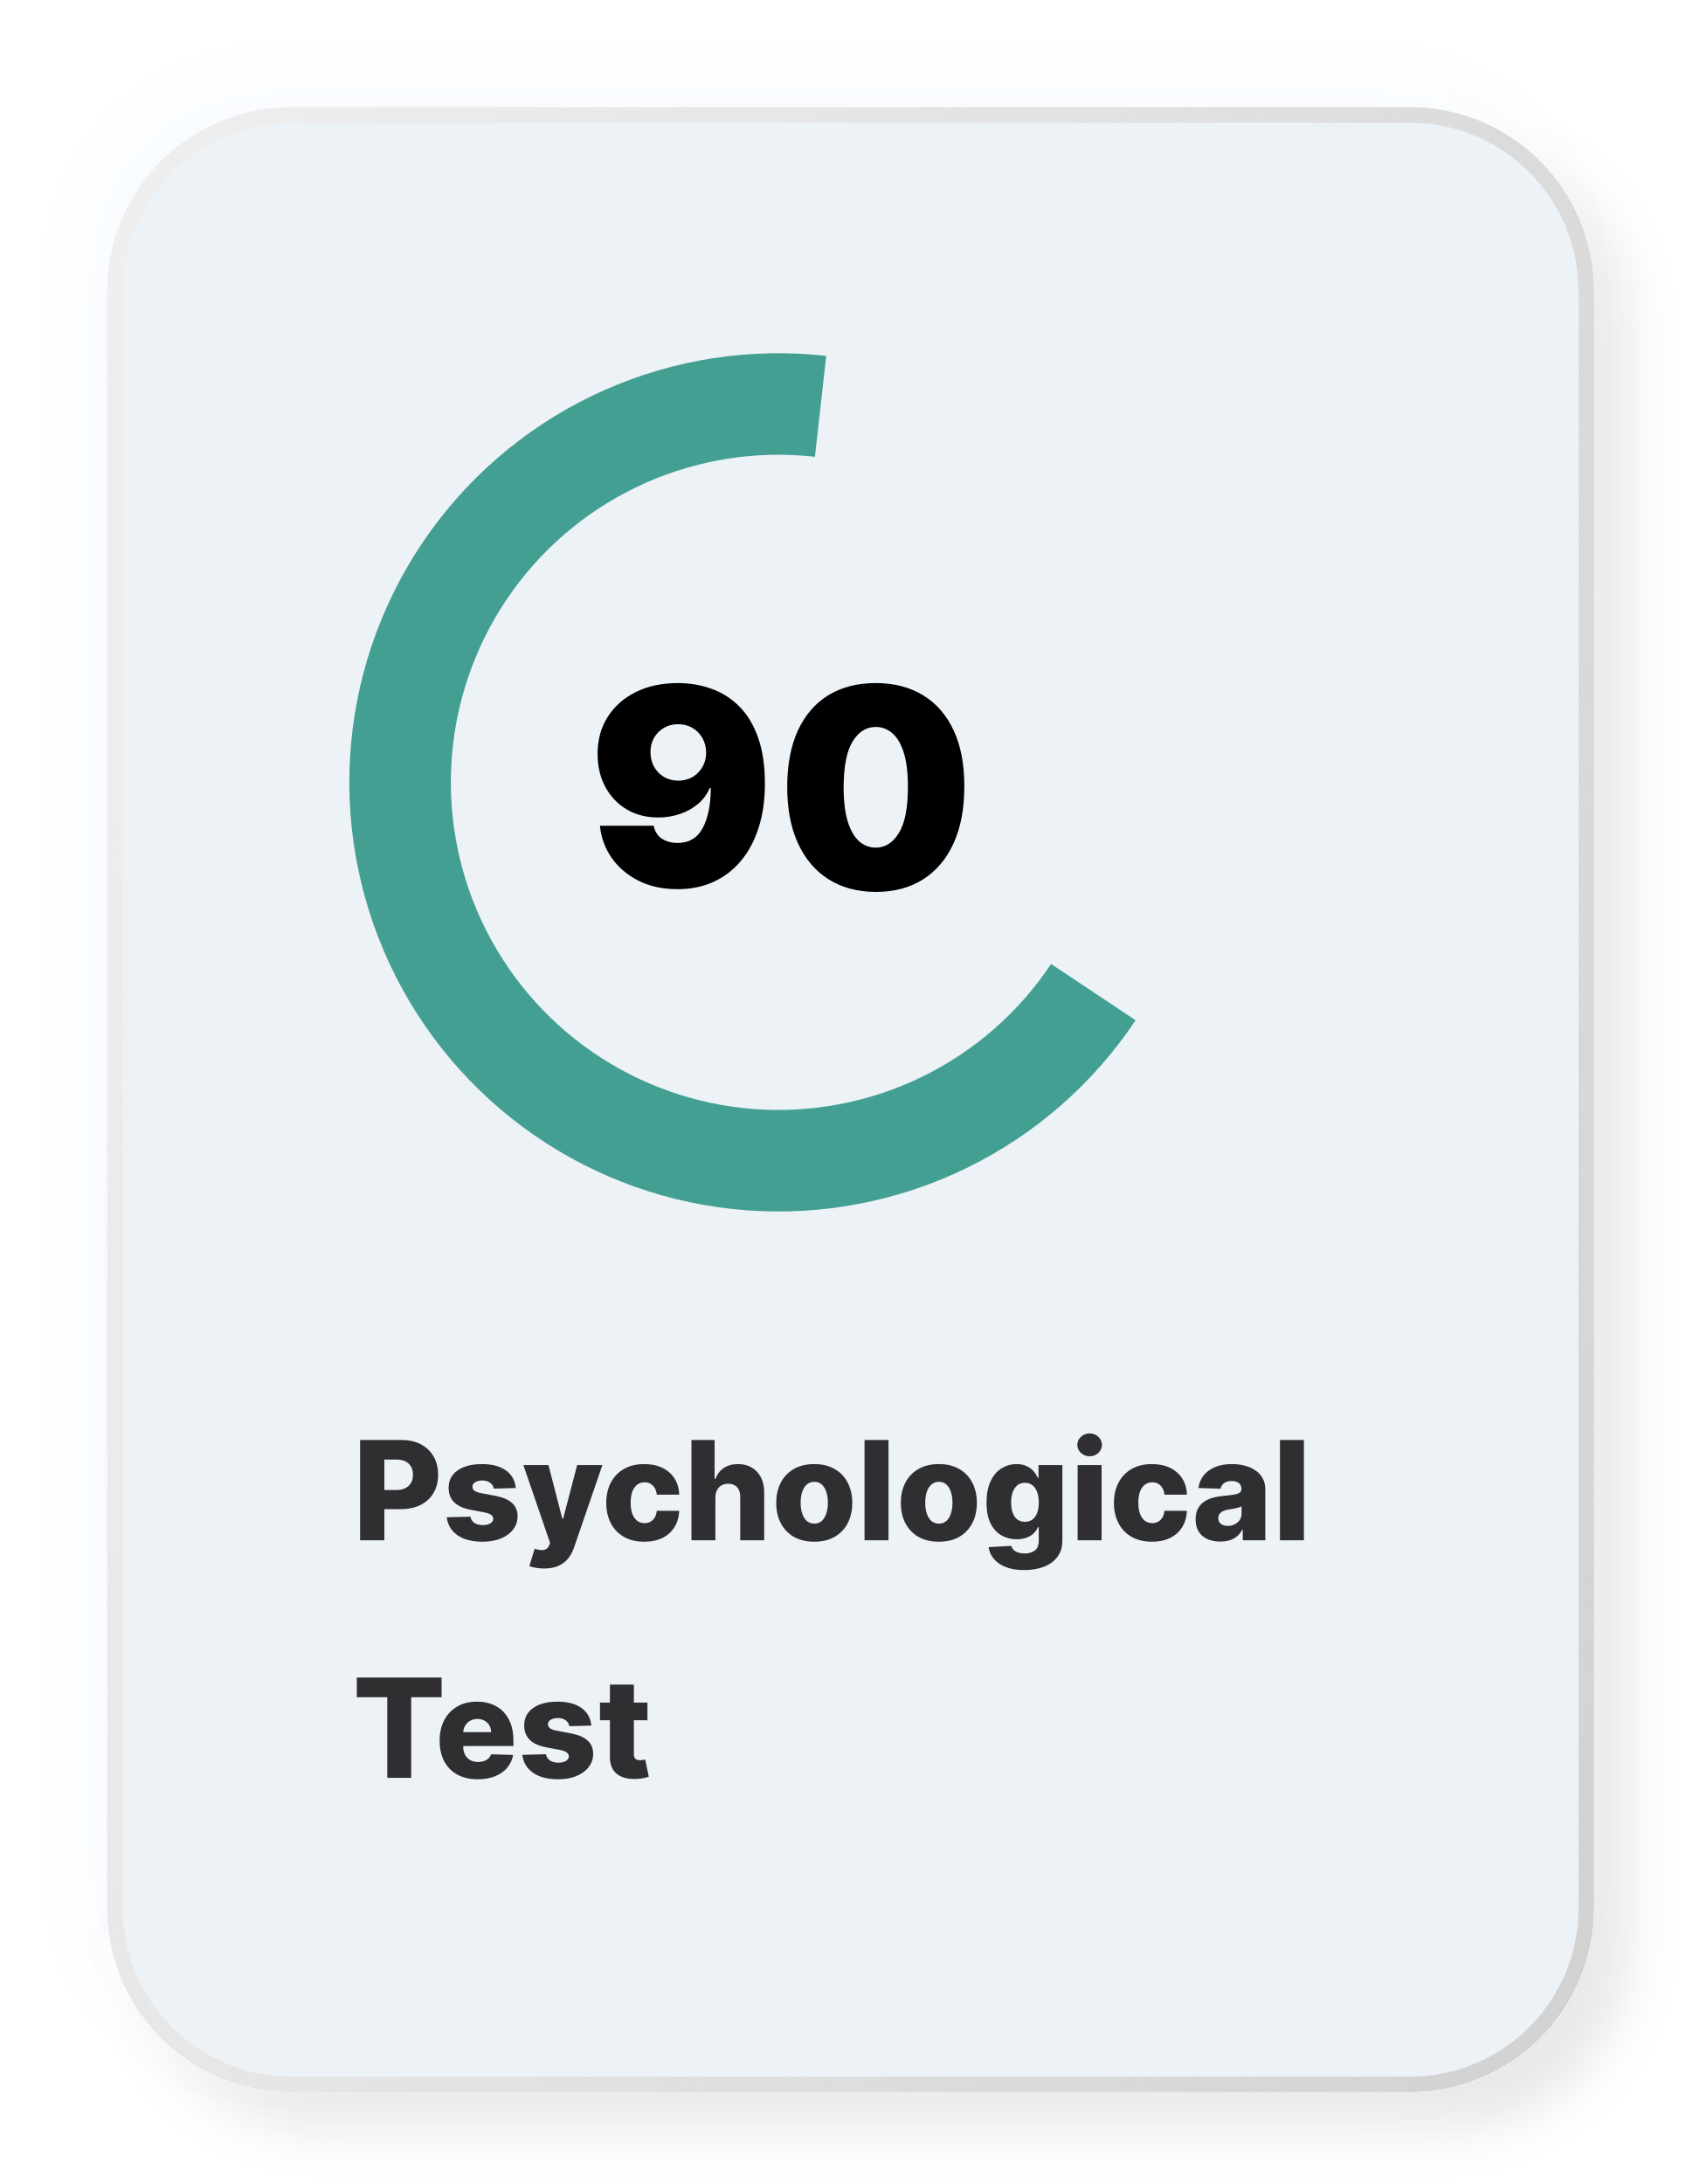
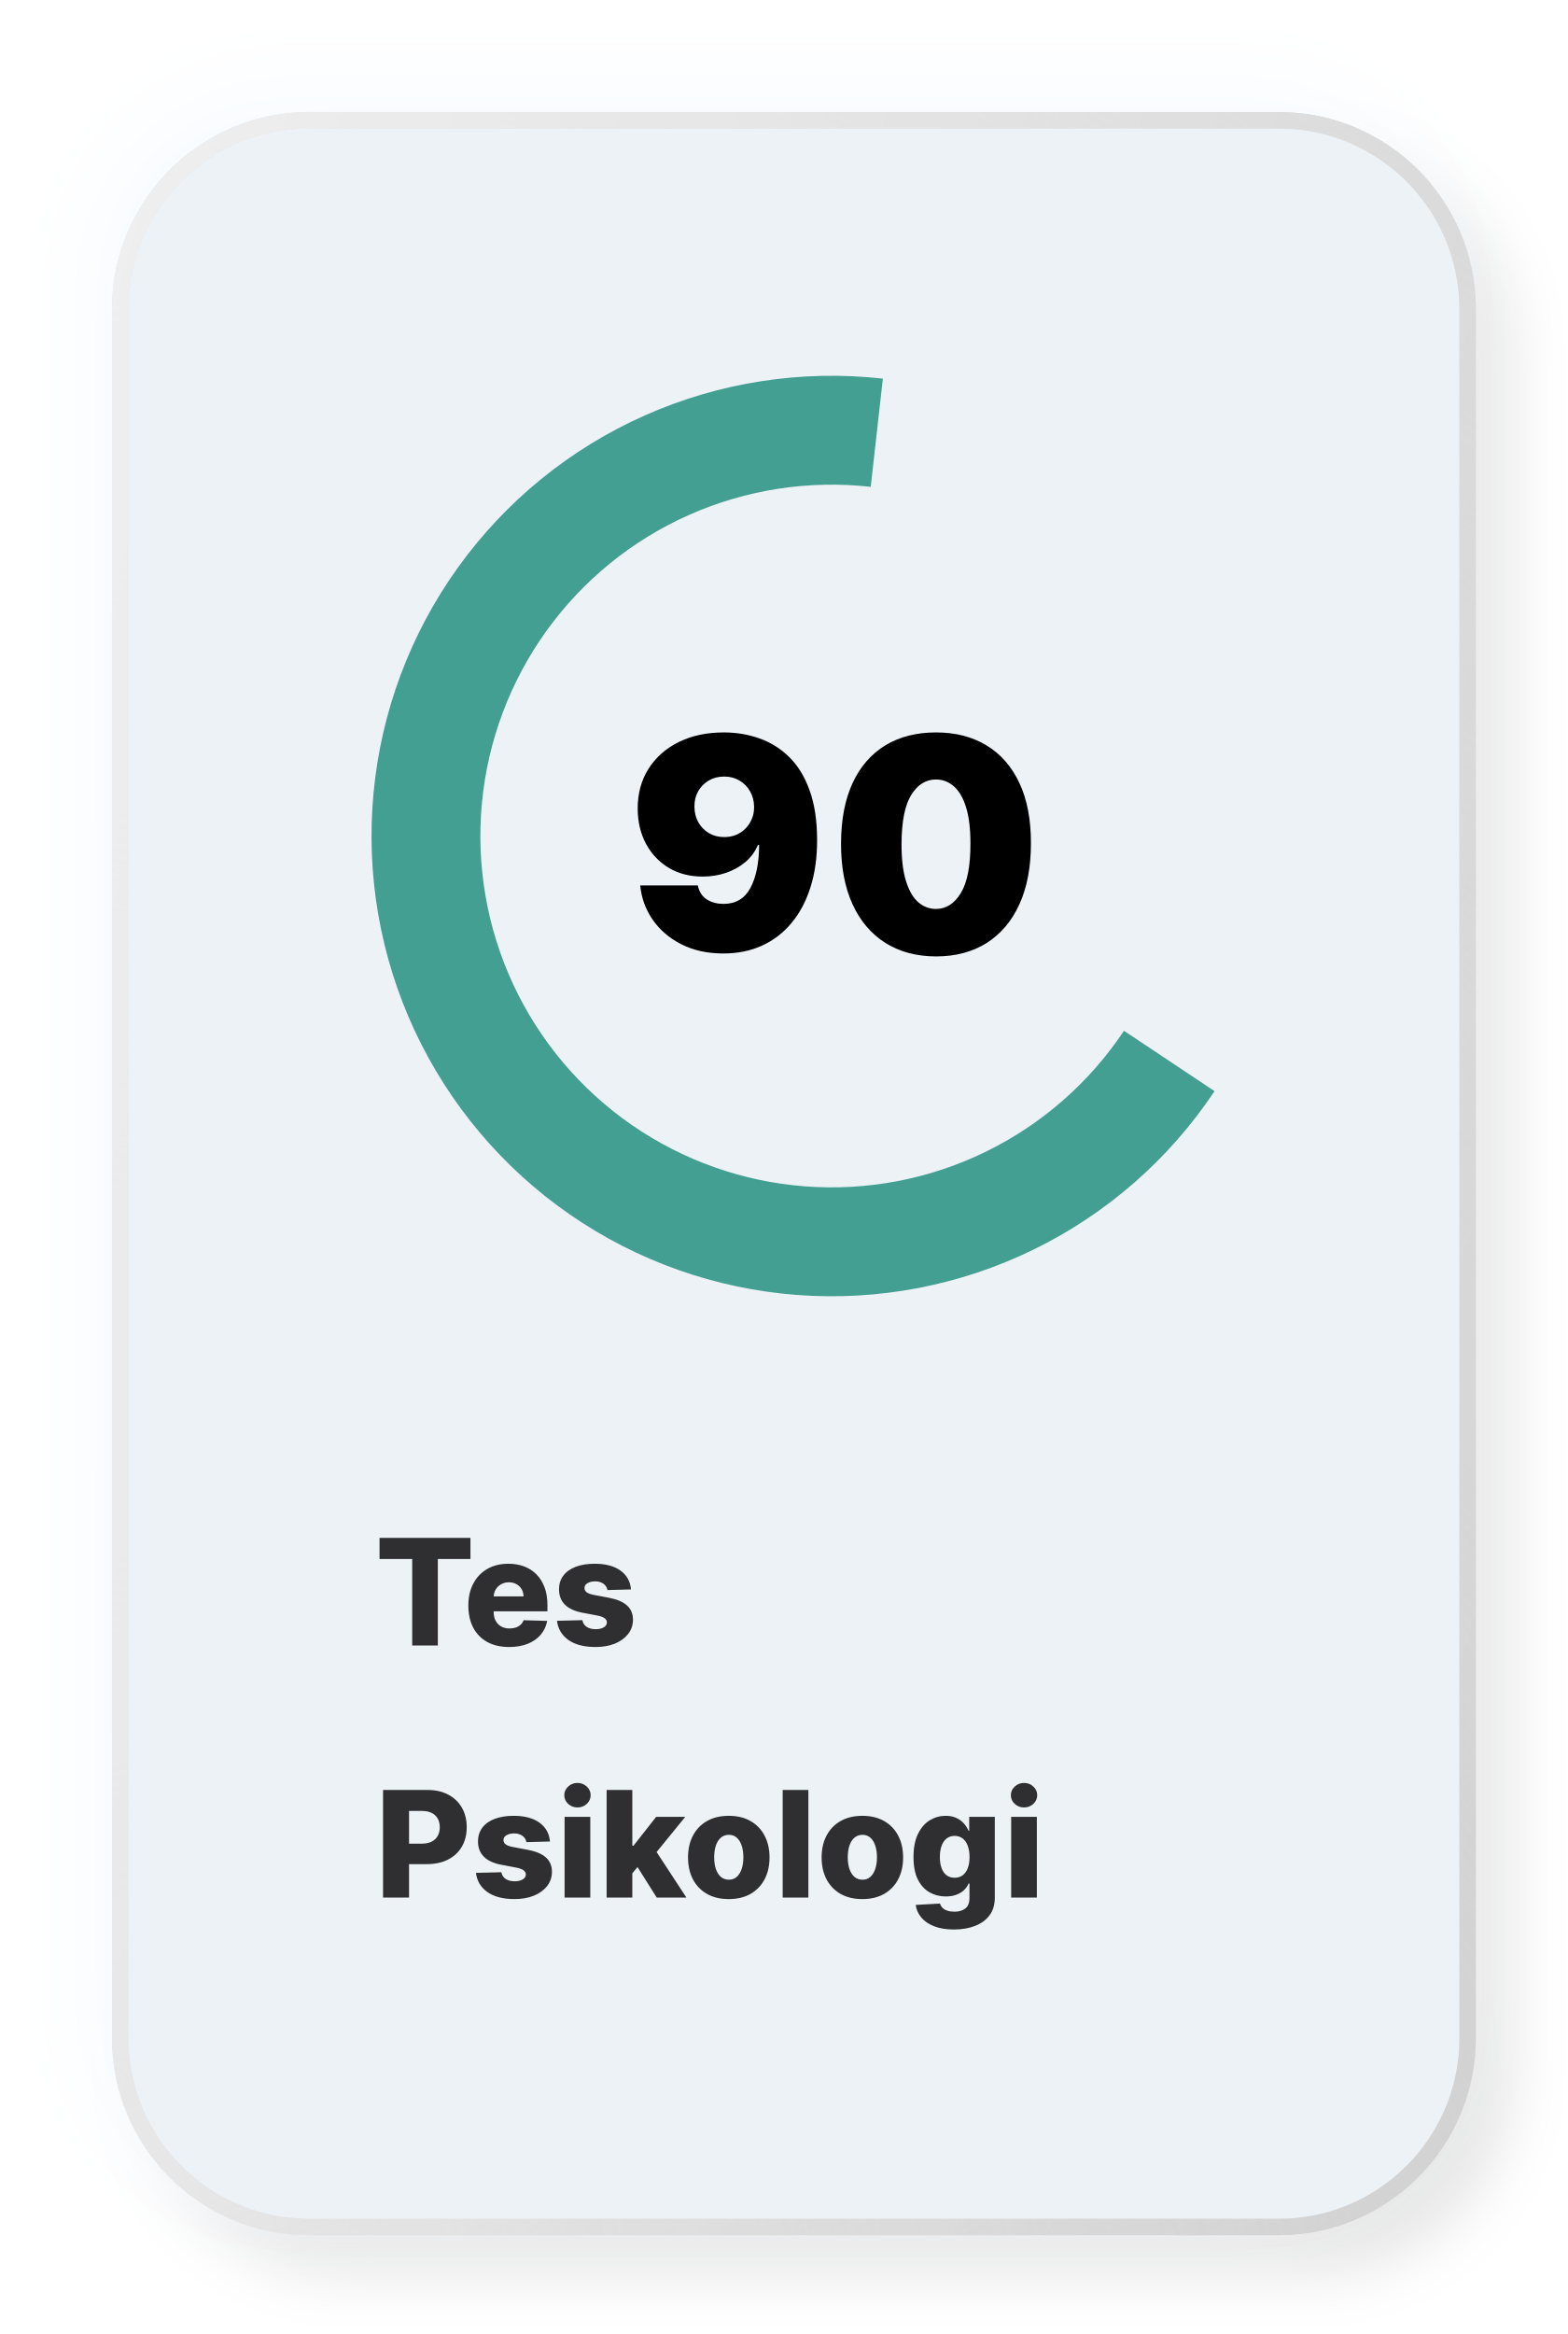
- <svg xmlns="http://www.w3.org/2000/svg" width="220" height="285" viewBox="0 0 220 285" fill="none">
-   <g filter="url(#filter0_bdd_4039_22228)">
-     <rect x="14" y="14" width="194" height="259" rx="24" fill="#EDF2F7" />
-     <path d="M88.466 89.136C89.992 89.136 91.436 89.379 92.8 89.865C94.163 90.342 95.369 91.096 96.418 92.127C97.474 93.159 98.301 94.505 98.898 96.167C99.503 97.82 99.81 99.823 99.818 102.176C99.827 104.323 99.558 106.254 99.013 107.967C98.476 109.671 97.704 111.124 96.699 112.326C95.702 113.528 94.5 114.448 93.094 115.087C91.696 115.718 90.136 116.033 88.415 116.033C86.48 116.033 84.78 115.663 83.314 114.921C81.848 114.18 80.68 113.183 79.811 111.93C78.942 110.677 78.435 109.283 78.29 107.749H85.296C85.466 108.542 85.841 109.117 86.421 109.475C87 109.825 87.665 109.999 88.415 109.999C89.915 109.999 91.01 109.352 91.7 108.056C92.399 106.752 92.753 105.014 92.761 102.84H92.608C92.276 103.641 91.773 104.328 91.099 104.899C90.426 105.47 89.642 105.908 88.747 106.215C87.852 106.522 86.906 106.676 85.909 106.676C84.332 106.676 82.952 106.322 81.767 105.614C80.582 104.899 79.658 103.923 78.993 102.687C78.328 101.443 77.992 100.028 77.983 98.443C77.974 96.585 78.413 94.957 79.3 93.559C80.186 92.161 81.418 91.075 82.994 90.299C84.571 89.523 86.395 89.136 88.466 89.136ZM88.517 94.505C87.81 94.505 87.179 94.667 86.625 94.991C86.079 95.315 85.649 95.754 85.334 96.308C85.027 96.862 84.878 97.488 84.886 98.187C84.895 98.886 85.053 99.512 85.359 100.066C85.675 100.62 86.101 101.059 86.638 101.383C87.183 101.707 87.81 101.869 88.517 101.869C89.037 101.869 89.519 101.779 89.962 101.6C90.405 101.413 90.788 101.153 91.112 100.82C91.445 100.48 91.7 100.087 91.879 99.644C92.067 99.193 92.156 98.707 92.148 98.187C92.139 97.488 91.977 96.862 91.662 96.308C91.347 95.754 90.916 95.315 90.371 94.991C89.825 94.667 89.207 94.505 88.517 94.505ZM114.287 116.391C111.909 116.383 109.855 115.833 108.125 114.742C106.395 113.651 105.061 112.079 104.123 110.025C103.186 107.971 102.721 105.508 102.73 102.636C102.738 99.755 103.207 97.309 104.136 95.298C105.074 93.286 106.403 91.757 108.125 90.708C109.855 89.66 111.909 89.136 114.287 89.136C116.664 89.136 118.718 89.664 120.449 90.721C122.179 91.769 123.512 93.299 124.45 95.311C125.387 97.322 125.852 99.764 125.843 102.636C125.843 105.525 125.375 107.997 124.437 110.051C123.5 112.105 122.166 113.677 120.436 114.768C118.714 115.85 116.664 116.391 114.287 116.391ZM114.287 110.613C115.514 110.613 116.52 109.974 117.304 108.695C118.096 107.408 118.488 105.389 118.48 102.636C118.48 100.837 118.301 99.367 117.943 98.225C117.585 97.083 117.091 96.24 116.46 95.694C115.829 95.14 115.105 94.863 114.287 94.863C113.059 94.863 112.058 95.485 111.282 96.73C110.507 97.974 110.11 99.943 110.093 102.636C110.085 104.468 110.26 105.977 110.618 107.161C110.975 108.337 111.47 109.207 112.1 109.769C112.74 110.332 113.468 110.613 114.287 110.613Z" fill="black" />
-     <path d="M107.822 46.441C97.941 45.334 87.943 46.877 78.856 50.913C69.768 54.949 61.919 61.332 56.116 69.405C50.312 77.479 46.762 86.952 45.831 96.851C44.901 106.751 46.623 116.719 50.82 125.733C55.018 134.747 61.54 142.48 69.715 148.139C77.891 153.798 87.426 157.178 97.341 157.931C107.255 158.685 117.192 156.786 126.129 152.428C135.066 148.07 142.682 141.411 148.194 133.136L137.166 125.791C132.959 132.108 127.145 137.192 120.322 140.518C113.499 143.845 105.914 145.295 98.345 144.72C90.776 144.144 83.497 141.564 77.256 137.244C71.015 132.924 66.036 127.021 62.832 120.14C59.627 113.259 58.313 105.649 59.023 98.091C59.734 90.534 62.443 83.302 66.874 77.139C71.305 70.976 77.296 66.103 84.234 63.022C91.171 59.941 98.803 58.763 106.346 59.608L107.822 46.441Z" fill="#449F93" />
-     <path d="M46.991 201V187.909H52.398C53.379 187.909 54.224 188.101 54.936 188.484C55.652 188.864 56.204 189.394 56.592 190.076C56.979 190.754 57.173 191.542 57.173 192.441C57.173 193.344 56.975 194.135 56.579 194.812C56.187 195.486 55.626 196.008 54.898 196.379C54.169 196.749 53.304 196.935 52.303 196.935H48.966V194.442H51.715C52.192 194.442 52.59 194.359 52.91 194.192C53.234 194.026 53.479 193.794 53.645 193.496C53.811 193.193 53.894 192.842 53.894 192.441C53.894 192.036 53.811 191.687 53.645 191.393C53.479 191.094 53.234 190.864 52.91 190.702C52.586 190.54 52.188 190.46 51.715 190.46H50.155V201H46.991ZM67.305 194.18L64.435 194.256C64.405 194.052 64.324 193.871 64.192 193.713C64.06 193.551 63.887 193.425 63.674 193.336C63.465 193.242 63.222 193.195 62.945 193.195C62.583 193.195 62.274 193.268 62.019 193.413C61.767 193.558 61.644 193.754 61.648 194.001C61.644 194.192 61.72 194.359 61.878 194.499C62.04 194.64 62.327 194.753 62.741 194.838L64.633 195.196C65.613 195.384 66.342 195.695 66.819 196.129C67.3 196.564 67.543 197.139 67.548 197.855C67.543 198.528 67.343 199.114 66.947 199.613C66.555 200.112 66.018 200.499 65.336 200.776C64.654 201.049 63.874 201.185 62.996 201.185C61.594 201.185 60.489 200.898 59.679 200.322C58.874 199.743 58.413 198.967 58.298 197.996L61.386 197.919C61.454 198.277 61.631 198.55 61.916 198.737C62.202 198.925 62.566 199.018 63.009 199.018C63.41 199.018 63.736 198.944 63.987 198.795C64.239 198.646 64.367 198.447 64.371 198.2C64.367 197.979 64.269 197.802 64.077 197.67C63.885 197.533 63.584 197.427 63.175 197.35L61.462 197.024C60.478 196.845 59.745 196.515 59.264 196.033C58.782 195.548 58.543 194.93 58.548 194.18C58.543 193.523 58.718 192.963 59.072 192.499C59.425 192.03 59.928 191.672 60.58 191.425C61.232 191.178 62.001 191.054 62.888 191.054C64.217 191.054 65.266 191.333 66.033 191.891C66.8 192.445 67.224 193.208 67.305 194.18ZM70.998 204.682C70.623 204.682 70.269 204.652 69.937 204.592C69.604 204.537 69.319 204.462 69.08 204.369L69.77 202.099C70.077 202.202 70.354 202.261 70.601 202.278C70.853 202.295 71.068 202.255 71.247 202.157C71.43 202.063 71.571 201.895 71.669 201.652L71.79 201.358L68.3 191.182H71.573L73.382 198.188H73.484L75.319 191.182H78.611L74.91 201.94C74.731 202.477 74.477 202.95 74.149 203.359C73.825 203.772 73.405 204.096 72.89 204.33C72.378 204.565 71.748 204.682 70.998 204.682ZM84.076 201.185C83.04 201.185 82.152 200.972 81.41 200.546C80.673 200.12 80.106 199.528 79.71 198.769C79.314 198.006 79.116 197.124 79.116 196.123C79.116 195.117 79.314 194.235 79.71 193.477C80.111 192.714 80.68 192.119 81.417 191.693C82.158 191.267 83.042 191.054 84.069 191.054C84.977 191.054 85.768 191.218 86.441 191.546C87.118 191.874 87.647 192.339 88.026 192.94C88.41 193.536 88.612 194.237 88.633 195.043H85.712C85.653 194.54 85.482 194.146 85.201 193.86C84.924 193.575 84.562 193.432 84.114 193.432C83.752 193.432 83.434 193.534 83.162 193.739C82.889 193.939 82.676 194.237 82.522 194.634C82.373 195.026 82.299 195.511 82.299 196.091C82.299 196.67 82.373 197.161 82.522 197.561C82.676 197.957 82.889 198.258 83.162 198.462C83.434 198.663 83.752 198.763 84.114 198.763C84.404 198.763 84.66 198.701 84.881 198.577C85.107 198.454 85.292 198.273 85.437 198.034C85.582 197.791 85.674 197.497 85.712 197.152H88.633C88.603 197.962 88.401 198.669 88.026 199.274C87.655 199.879 87.133 200.35 86.46 200.687C85.791 201.019 84.996 201.185 84.076 201.185ZM93.359 195.401V201H90.233V187.909H93.256V192.984H93.365C93.587 192.379 93.949 191.906 94.452 191.565C94.959 191.224 95.579 191.054 96.312 191.054C97.002 191.054 97.603 191.207 98.114 191.514C98.626 191.817 99.022 192.245 99.303 192.799C99.589 193.353 99.729 194.001 99.725 194.742V201H96.599V195.356C96.604 194.81 96.467 194.384 96.19 194.077C95.913 193.771 95.523 193.617 95.021 193.617C94.692 193.617 94.403 193.69 94.151 193.835C93.904 193.975 93.71 194.178 93.57 194.442C93.433 194.706 93.363 195.026 93.359 195.401ZM106.259 201.185C105.228 201.185 104.342 200.974 103.6 200.553C102.863 200.126 102.294 199.534 101.894 198.776C101.497 198.013 101.299 197.129 101.299 196.123C101.299 195.113 101.497 194.229 101.894 193.47C102.294 192.707 102.863 192.115 103.6 191.693C104.342 191.267 105.228 191.054 106.259 191.054C107.291 191.054 108.175 191.267 108.912 191.693C109.654 192.115 110.222 192.707 110.619 193.47C111.019 194.229 111.22 195.113 111.22 196.123C111.22 197.129 111.019 198.013 110.619 198.776C110.222 199.534 109.654 200.126 108.912 200.553C108.175 200.974 107.291 201.185 106.259 201.185ZM106.279 198.827C106.654 198.827 106.971 198.712 107.231 198.482C107.491 198.251 107.689 197.932 107.825 197.523C107.966 197.114 108.036 196.641 108.036 196.104C108.036 195.558 107.966 195.081 107.825 194.672C107.689 194.263 107.491 193.943 107.231 193.713C106.971 193.483 106.654 193.368 106.279 193.368C105.891 193.368 105.563 193.483 105.294 193.713C105.03 193.943 104.828 194.263 104.687 194.672C104.551 195.081 104.482 195.558 104.482 196.104C104.482 196.641 104.551 197.114 104.687 197.523C104.828 197.932 105.03 198.251 105.294 198.482C105.563 198.712 105.891 198.827 106.279 198.827ZM115.947 187.909V201H112.821V187.909H115.947ZM122.519 201.185C121.488 201.185 120.602 200.974 119.86 200.553C119.123 200.126 118.554 199.534 118.153 198.776C117.757 198.013 117.559 197.129 117.559 196.123C117.559 195.113 117.757 194.229 118.153 193.47C118.554 192.707 119.123 192.115 119.86 191.693C120.602 191.267 121.488 191.054 122.519 191.054C123.55 191.054 124.435 191.267 125.172 191.693C125.913 192.115 126.482 192.707 126.879 193.47C127.279 194.229 127.479 195.113 127.479 196.123C127.479 197.129 127.279 198.013 126.879 198.776C126.482 199.534 125.913 200.126 125.172 200.553C124.435 200.974 123.55 201.185 122.519 201.185ZM122.538 198.827C122.913 198.827 123.231 198.712 123.491 198.482C123.751 198.251 123.949 197.932 124.085 197.523C124.226 197.114 124.296 196.641 124.296 196.104C124.296 195.558 124.226 195.081 124.085 194.672C123.949 194.263 123.751 193.943 123.491 193.713C123.231 193.483 122.913 193.368 122.538 193.368C122.151 193.368 121.822 193.483 121.554 193.713C121.29 193.943 121.087 194.263 120.947 194.672C120.81 195.081 120.742 195.558 120.742 196.104C120.742 196.641 120.81 197.114 120.947 197.523C121.087 197.932 121.29 198.251 121.554 198.482C121.822 198.712 122.151 198.827 122.538 198.827ZM133.657 204.886C132.724 204.886 131.925 204.756 131.26 204.496C130.596 204.237 130.074 203.881 129.694 203.429C129.315 202.977 129.087 202.466 129.01 201.895L131.97 201.729C132.025 201.929 132.127 202.104 132.277 202.253C132.43 202.402 132.628 202.517 132.871 202.598C133.118 202.679 133.408 202.719 133.74 202.719C134.265 202.719 134.697 202.592 135.038 202.336C135.383 202.085 135.556 201.643 135.556 201.013V199.287H135.447C135.324 199.589 135.136 199.86 134.885 200.099C134.633 200.337 134.32 200.525 133.945 200.661C133.574 200.798 133.148 200.866 132.667 200.866C131.951 200.866 131.294 200.7 130.698 200.367C130.105 200.031 129.63 199.511 129.272 198.808C128.919 198.1 128.742 197.19 128.742 196.078C128.742 194.932 128.925 193.988 129.292 193.246C129.658 192.501 130.137 191.949 130.73 191.591C131.326 191.233 131.968 191.054 132.654 191.054C133.169 191.054 133.61 191.143 133.977 191.322C134.348 191.497 134.652 191.723 134.891 192C135.13 192.277 135.311 192.565 135.434 192.863H135.524V191.182H138.637V201.038C138.637 201.869 138.428 202.57 138.01 203.141C137.593 203.712 137.009 204.145 136.259 204.439C135.509 204.737 134.642 204.886 133.657 204.886ZM133.753 198.59C134.132 198.59 134.456 198.49 134.725 198.29C134.993 198.089 135.2 197.802 135.345 197.427C135.49 197.052 135.562 196.602 135.562 196.078C135.562 195.545 135.49 195.087 135.345 194.704C135.204 194.316 134.998 194.018 134.725 193.809C134.456 193.6 134.132 193.496 133.753 193.496C133.365 193.496 133.037 193.602 132.769 193.815C132.5 194.028 132.296 194.329 132.155 194.717C132.019 195.1 131.951 195.554 131.951 196.078C131.951 196.602 132.021 197.052 132.162 197.427C132.302 197.802 132.505 198.089 132.769 198.29C133.037 198.49 133.365 198.59 133.753 198.59ZM140.629 201V191.182H143.755V201H140.629ZM142.195 190.038C141.757 190.038 141.379 189.893 141.064 189.603C140.749 189.309 140.591 188.955 140.591 188.542C140.591 188.133 140.749 187.783 141.064 187.494C141.379 187.2 141.757 187.053 142.195 187.053C142.639 187.053 143.016 187.2 143.327 187.494C143.642 187.783 143.8 188.133 143.8 188.542C143.8 188.955 143.642 189.309 143.327 189.603C143.016 189.893 142.639 190.038 142.195 190.038ZM150.328 201.185C149.292 201.185 148.404 200.972 147.662 200.546C146.925 200.12 146.358 199.528 145.962 198.769C145.566 198.006 145.368 197.124 145.368 196.123C145.368 195.117 145.566 194.235 145.962 193.477C146.363 192.714 146.931 192.119 147.669 191.693C148.41 191.267 149.294 191.054 150.321 191.054C151.229 191.054 152.02 191.218 152.693 191.546C153.37 191.874 153.899 192.339 154.278 192.94C154.662 193.536 154.864 194.237 154.885 195.043H151.964C151.904 194.54 151.734 194.146 151.453 193.86C151.176 193.575 150.814 193.432 150.366 193.432C150.004 193.432 149.686 193.534 149.414 193.739C149.141 193.939 148.928 194.237 148.775 194.634C148.625 195.026 148.551 195.511 148.551 196.091C148.551 196.67 148.625 197.161 148.775 197.561C148.928 197.957 149.141 198.258 149.414 198.462C149.686 198.663 150.004 198.763 150.366 198.763C150.656 198.763 150.912 198.701 151.133 198.577C151.359 198.454 151.544 198.273 151.689 198.034C151.834 197.791 151.926 197.497 151.964 197.152H154.885C154.855 197.962 154.653 198.669 154.278 199.274C153.907 199.879 153.385 200.35 152.712 200.687C152.043 201.019 151.248 201.185 150.328 201.185ZM159.253 201.166C158.626 201.166 158.07 201.062 157.584 200.853C157.103 200.64 156.721 200.32 156.44 199.894C156.163 199.464 156.025 198.925 156.025 198.277C156.025 197.732 156.121 197.271 156.312 196.896C156.504 196.521 156.768 196.217 157.105 195.982C157.442 195.748 157.829 195.571 158.268 195.452C158.707 195.328 159.176 195.245 159.675 195.202C160.233 195.151 160.682 195.098 161.023 195.043C161.364 194.983 161.611 194.9 161.765 194.793C161.922 194.683 162.001 194.527 162.001 194.327V194.295C162.001 193.967 161.888 193.713 161.662 193.534C161.437 193.355 161.132 193.266 160.748 193.266C160.335 193.266 160.003 193.355 159.751 193.534C159.5 193.713 159.34 193.96 159.272 194.276L156.389 194.173C156.474 193.577 156.694 193.044 157.047 192.575C157.405 192.102 157.895 191.732 158.518 191.463C159.144 191.19 159.896 191.054 160.774 191.054C161.4 191.054 161.978 191.129 162.506 191.278C163.035 191.423 163.495 191.636 163.887 191.917C164.279 192.194 164.581 192.535 164.795 192.94C165.012 193.344 165.121 193.807 165.121 194.327V201H162.18V199.632H162.104C161.929 199.964 161.705 200.246 161.432 200.476C161.164 200.706 160.846 200.879 160.48 200.994C160.118 201.109 159.709 201.166 159.253 201.166ZM160.218 199.121C160.555 199.121 160.857 199.053 161.126 198.916C161.398 198.78 161.616 198.592 161.778 198.354C161.939 198.111 162.02 197.83 162.02 197.51V196.577C161.931 196.624 161.822 196.666 161.694 196.705C161.571 196.743 161.434 196.779 161.285 196.813C161.136 196.847 160.983 196.877 160.825 196.903C160.667 196.928 160.516 196.952 160.371 196.973C160.077 197.02 159.826 197.092 159.617 197.19C159.412 197.288 159.255 197.416 159.144 197.574C159.037 197.727 158.984 197.911 158.984 198.124C158.984 198.447 159.099 198.695 159.329 198.865C159.564 199.036 159.86 199.121 160.218 199.121ZM170.157 187.909V201H167.032V187.909H170.157ZM46.562 221.479V218.909H57.627V221.479H53.658V232H50.538V221.479H46.562ZM62.338 232.185C61.311 232.185 60.425 231.983 59.679 231.578C58.938 231.169 58.367 230.587 57.966 229.833C57.57 229.075 57.371 228.173 57.371 227.129C57.371 226.115 57.572 225.229 57.972 224.47C58.373 223.707 58.938 223.115 59.666 222.693C60.395 222.267 61.254 222.054 62.242 222.054C62.941 222.054 63.58 222.163 64.16 222.38C64.739 222.597 65.24 222.919 65.662 223.345C66.084 223.771 66.412 224.298 66.646 224.924C66.881 225.546 66.998 226.26 66.998 227.065V227.845H58.465V226.03H64.09C64.085 225.697 64.006 225.401 63.853 225.141C63.7 224.881 63.489 224.679 63.22 224.534C62.956 224.385 62.651 224.31 62.306 224.31C61.957 224.31 61.644 224.389 61.367 224.547C61.09 224.7 60.87 224.911 60.708 225.18C60.546 225.444 60.461 225.744 60.452 226.081V227.928C60.452 228.329 60.531 228.68 60.689 228.983C60.847 229.281 61.07 229.513 61.36 229.68C61.65 229.846 61.995 229.929 62.396 229.929C62.673 229.929 62.924 229.891 63.15 229.814C63.376 229.737 63.57 229.624 63.731 229.475C63.894 229.326 64.015 229.143 64.096 228.925L66.966 229.009C66.847 229.652 66.585 230.212 66.18 230.69C65.779 231.163 65.253 231.531 64.601 231.795C63.949 232.055 63.195 232.185 62.338 232.185ZM77.166 225.18L74.296 225.256C74.266 225.052 74.185 224.871 74.053 224.713C73.921 224.551 73.748 224.425 73.535 224.336C73.326 224.242 73.084 224.195 72.807 224.195C72.444 224.195 72.135 224.268 71.88 224.413C71.628 224.558 71.505 224.754 71.509 225.001C71.505 225.192 71.582 225.359 71.739 225.499C71.901 225.64 72.189 225.753 72.602 225.838L74.494 226.196C75.474 226.384 76.203 226.695 76.68 227.129C77.162 227.564 77.405 228.139 77.409 228.855C77.405 229.528 77.204 230.114 76.808 230.613C76.416 231.112 75.879 231.499 75.197 231.776C74.515 232.049 73.736 232.185 72.858 232.185C71.456 232.185 70.35 231.898 69.54 231.322C68.735 230.743 68.275 229.967 68.16 228.996L71.247 228.919C71.315 229.277 71.492 229.55 71.778 229.737C72.063 229.925 72.427 230.018 72.871 230.018C73.271 230.018 73.597 229.944 73.849 229.795C74.1 229.646 74.228 229.447 74.232 229.2C74.228 228.979 74.13 228.802 73.938 228.67C73.746 228.533 73.446 228.427 73.037 228.35L71.324 228.024C70.339 227.845 69.606 227.515 69.125 227.033C68.643 226.548 68.405 225.93 68.409 225.18C68.405 224.523 68.579 223.963 68.933 223.499C69.287 223.03 69.79 222.672 70.442 222.425C71.094 222.178 71.863 222.054 72.749 222.054C74.079 222.054 75.127 222.333 75.894 222.891C76.661 223.445 77.085 224.208 77.166 225.18ZM84.49 222.182V224.483H78.296V222.182H84.49ZM79.593 219.83H82.719V228.913C82.719 229.104 82.749 229.26 82.809 229.379C82.873 229.494 82.964 229.577 83.084 229.629C83.203 229.675 83.346 229.699 83.512 229.699C83.631 229.699 83.757 229.688 83.889 229.667C84.025 229.641 84.127 229.62 84.196 229.603L84.669 231.859C84.519 231.902 84.309 231.955 84.036 232.019C83.767 232.083 83.446 232.124 83.071 232.141C82.338 232.175 81.709 232.089 81.185 231.885C80.665 231.676 80.267 231.352 79.99 230.913C79.717 230.474 79.585 229.923 79.593 229.258V219.83Z" fill="#2F2E30" />
-     <rect x="15" y="15" width="192" height="257" rx="23" stroke="url(#paint0_radial_4039_22228)" stroke-width="2" />
-     <rect x="15" y="15" width="192" height="257" rx="23" stroke="url(#paint1_radial_4039_22228)" stroke-width="2" />
-     <rect x="15" y="15" width="192" height="257" rx="23" stroke="url(#paint2_linear_4039_22228)" stroke-width="2" />
-     <rect x="15" y="15" width="192" height="257" rx="23" stroke="#C1BABA" stroke-opacity="0.2" stroke-width="2" />
+ <svg xmlns="http://www.w3.org/2000/svg" width="168" height="250" viewBox="0 0 168 250" fill="none">
+   <g filter="url(#filter0_dd_5166_20999)">
+     <path d="M137.005 12H33.127C21.459 12 12 21.459 12 33.127V218.294C12 229.963 21.459 239.422 33.127 239.422H137.005C148.673 239.422 158.132 229.963 158.132 218.294V33.127C158.132 21.459 148.673 12 137.005 12Z" fill="#EDF2F7" />
+     <path d="M77.554 78.452C78.897 78.452 80.168 78.666 81.369 79.093C82.569 79.513 83.631 80.177 84.554 81.085C85.484 81.993 86.212 83.178 86.737 84.641C87.269 86.097 87.54 87.86 87.547 89.931C87.555 91.822 87.318 93.521 86.838 95.029C86.365 96.529 85.686 97.809 84.801 98.867C83.923 99.924 82.865 100.735 81.627 101.297C80.397 101.852 79.024 102.13 77.509 102.13C75.805 102.13 74.309 101.804 73.018 101.151C71.728 100.498 70.7 99.621 69.935 98.518C69.169 97.415 68.723 96.188 68.595 94.838H74.763C74.913 95.535 75.243 96.042 75.753 96.357C76.263 96.665 76.848 96.818 77.509 96.818C78.829 96.818 79.793 96.248 80.401 95.108C81.016 93.96 81.327 92.429 81.335 90.516H81.2C80.907 91.221 80.465 91.825 79.872 92.328C79.279 92.831 78.589 93.217 77.801 93.487C77.013 93.757 76.181 93.892 75.303 93.892C73.915 93.892 72.699 93.581 71.656 92.958C70.614 92.328 69.8 91.469 69.214 90.381C68.629 89.286 68.333 88.04 68.325 86.645C68.318 85.009 68.704 83.576 69.484 82.346C70.265 81.115 71.349 80.159 72.737 79.476C74.125 78.793 75.73 78.452 77.554 78.452ZM77.599 83.178C76.976 83.178 76.421 83.321 75.933 83.606C75.453 83.891 75.074 84.278 74.796 84.765C74.526 85.253 74.395 85.804 74.403 86.42C74.41 87.035 74.549 87.586 74.819 88.074C75.097 88.562 75.472 88.948 75.944 89.233C76.424 89.518 76.976 89.661 77.599 89.661C78.056 89.661 78.48 89.582 78.87 89.424C79.26 89.259 79.598 89.031 79.883 88.738C80.176 88.438 80.401 88.093 80.558 87.703C80.724 87.305 80.802 86.877 80.795 86.42C80.787 85.804 80.645 85.253 80.367 84.765C80.09 84.278 79.711 83.891 79.23 83.606C78.75 83.321 78.206 83.178 77.599 83.178ZM100.284 102.445C98.191 102.438 96.382 101.954 94.859 100.993C93.336 100.033 92.162 98.649 91.337 96.841C90.512 95.033 90.103 92.864 90.11 90.336C90.118 87.8 90.53 85.647 91.348 83.876C92.174 82.106 93.344 80.759 94.859 79.836C96.382 78.913 98.191 78.452 100.284 78.452C102.377 78.452 104.185 78.917 105.708 79.847C107.231 80.77 108.405 82.117 109.23 83.887C110.056 85.658 110.465 87.808 110.457 90.336C110.457 92.879 110.045 95.055 109.219 96.863C108.394 98.671 107.22 100.056 105.697 101.016C104.181 101.969 102.377 102.445 100.284 102.445ZM100.284 97.359C101.364 97.359 102.249 96.796 102.939 95.67C103.637 94.537 103.982 92.759 103.975 90.336C103.975 88.753 103.817 87.459 103.502 86.453C103.187 85.448 102.752 84.705 102.197 84.225C101.642 83.737 101.004 83.493 100.284 83.493C99.204 83.493 98.322 84.041 97.639 85.137C96.956 86.232 96.608 87.965 96.593 90.336C96.585 91.949 96.739 93.277 97.054 94.32C97.369 95.355 97.804 96.121 98.359 96.616C98.922 97.111 99.564 97.359 100.284 97.359Z" fill="black" />
+     <path d="M94.592 40.557C85.893 39.582 77.092 40.941 69.092 44.494C61.093 48.047 54.184 53.666 49.074 60.773C43.965 67.88 40.84 76.219 40.021 84.934C39.202 93.649 40.718 102.424 44.413 110.359C48.108 118.294 53.849 125.102 61.046 130.083C68.244 135.065 76.638 138.04 85.365 138.704C94.093 139.367 102.841 137.695 110.708 133.859C118.576 130.022 125.28 124.161 130.132 116.875L120.425 110.41C116.72 115.971 111.602 120.446 105.596 123.375C99.59 126.303 92.912 127.58 86.249 127.073C79.587 126.567 73.179 124.295 67.684 120.493C62.19 116.69 57.807 111.493 54.986 105.435C52.166 99.378 51.008 92.678 51.634 86.026C52.259 79.373 54.645 73.007 58.545 67.581C62.445 62.156 67.72 57.866 73.827 55.154C79.934 52.442 86.653 51.404 93.293 52.148L94.592 40.557Z" fill="#449F93" />
+     <path d="M40.665 166.99V164.728H50.405V166.99H46.911V176.252H44.165V166.99H40.665ZM54.552 176.415C53.648 176.415 52.868 176.237 52.212 175.88C51.559 175.52 51.056 175.008 50.704 174.344C50.355 173.676 50.18 172.883 50.18 171.964C50.18 171.071 50.357 170.291 50.709 169.623C51.062 168.952 51.559 168.43 52.2 168.059C52.842 167.684 53.598 167.496 54.468 167.496C55.083 167.496 55.646 167.592 56.156 167.783C56.666 167.974 57.107 168.258 57.478 168.633C57.85 169.008 58.139 169.471 58.345 170.023C58.551 170.57 58.654 171.199 58.654 171.908V172.594H51.142V170.996H56.094C56.09 170.703 56.021 170.443 55.886 170.214C55.751 169.985 55.565 169.807 55.329 169.679C55.096 169.548 54.828 169.482 54.524 169.482C54.217 169.482 53.941 169.552 53.697 169.691C53.453 169.826 53.26 170.011 53.118 170.248C52.975 170.48 52.9 170.745 52.892 171.041V172.667C52.892 173.02 52.962 173.329 53.101 173.596C53.239 173.858 53.436 174.063 53.691 174.209C53.947 174.355 54.251 174.429 54.603 174.429C54.847 174.429 55.068 174.395 55.267 174.327C55.466 174.26 55.637 174.16 55.779 174.029C55.922 173.898 56.029 173.736 56.1 173.545L58.626 173.618C58.521 174.185 58.291 174.678 57.934 175.098C57.582 175.515 57.118 175.839 56.544 176.072C55.97 176.3 55.306 176.415 54.552 176.415ZM67.606 170.248L65.079 170.315C65.053 170.135 64.982 169.976 64.865 169.837C64.749 169.694 64.597 169.584 64.409 169.505C64.226 169.422 64.012 169.381 63.768 169.381C63.449 169.381 63.177 169.445 62.952 169.572C62.731 169.7 62.622 169.873 62.626 170.09C62.622 170.259 62.69 170.405 62.828 170.529C62.971 170.653 63.224 170.752 63.588 170.827L65.254 171.142C66.116 171.307 66.758 171.581 67.178 171.964C67.602 172.347 67.816 172.853 67.82 173.483C67.816 174.076 67.639 174.592 67.291 175.031C66.945 175.47 66.473 175.811 65.873 176.055C65.272 176.295 64.586 176.415 63.813 176.415C62.579 176.415 61.605 176.162 60.893 175.655C60.184 175.145 59.779 174.462 59.677 173.607L62.395 173.539C62.455 173.855 62.611 174.095 62.862 174.26C63.114 174.425 63.434 174.507 63.824 174.507C64.177 174.507 64.464 174.442 64.685 174.31C64.907 174.179 65.019 174.005 65.023 173.787C65.019 173.592 64.933 173.436 64.764 173.32C64.595 173.2 64.331 173.106 63.971 173.039L62.463 172.752C61.596 172.594 60.951 172.303 60.527 171.88C60.103 171.452 59.893 170.908 59.897 170.248C59.893 169.67 60.047 169.177 60.358 168.768C60.669 168.355 61.112 168.04 61.686 167.822C62.26 167.605 62.937 167.496 63.717 167.496C64.888 167.496 65.811 167.742 66.486 168.233C67.161 168.721 67.534 169.392 67.606 170.248ZM41.042 203.252V191.728H45.803C46.665 191.728 47.41 191.896 48.036 192.234C48.667 192.568 49.152 193.035 49.494 193.635C49.835 194.232 50.006 194.926 50.006 195.717C50.006 196.512 49.831 197.208 49.483 197.805C49.137 198.397 48.644 198.857 48.003 199.183C47.361 199.51 46.6 199.673 45.718 199.673H42.781V197.478H45.2C45.62 197.478 45.971 197.405 46.253 197.259C46.538 197.113 46.753 196.908 46.9 196.646C47.046 196.379 47.119 196.07 47.119 195.717C47.119 195.361 47.046 195.053 46.9 194.794C46.753 194.532 46.538 194.329 46.253 194.187C45.968 194.044 45.617 193.973 45.2 193.973H43.827V203.252H41.042ZM58.925 197.248L56.398 197.315C56.372 197.135 56.301 196.976 56.184 196.837C56.068 196.694 55.916 196.584 55.728 196.505C55.545 196.422 55.331 196.381 55.087 196.381C54.768 196.381 54.496 196.445 54.271 196.572C54.05 196.7 53.941 196.873 53.945 197.09C53.941 197.259 54.008 197.405 54.147 197.529C54.29 197.653 54.543 197.752 54.907 197.827L56.572 198.142C57.435 198.307 58.077 198.581 58.497 198.964C58.921 199.347 59.135 199.853 59.138 200.483C59.135 201.076 58.958 201.592 58.609 202.031C58.264 202.47 57.792 202.811 57.191 203.055C56.591 203.295 55.905 203.415 55.132 203.415C53.898 203.415 52.924 203.162 52.212 202.655C51.503 202.145 51.097 201.462 50.996 200.607L53.714 200.539C53.774 200.855 53.93 201.095 54.181 201.26C54.432 201.425 54.753 201.507 55.143 201.507C55.496 201.507 55.783 201.442 56.004 201.31C56.225 201.179 56.338 201.005 56.342 200.787C56.338 200.592 56.252 200.436 56.083 200.32C55.914 200.2 55.65 200.106 55.29 200.039L53.782 199.752C52.915 199.594 52.27 199.303 51.846 198.88C51.422 198.452 51.212 197.908 51.216 197.248C51.212 196.67 51.366 196.177 51.677 195.768C51.988 195.355 52.431 195.04 53.005 194.822C53.579 194.605 54.256 194.496 55.036 194.496C56.207 194.496 57.13 194.742 57.805 195.233C58.48 195.721 58.853 196.392 58.925 197.248ZM60.493 203.252V194.609H63.245V203.252H60.493ZM61.872 193.601C61.485 193.601 61.153 193.474 60.876 193.219C60.598 192.96 60.459 192.649 60.459 192.285C60.459 191.925 60.598 191.617 60.876 191.362C61.153 191.103 61.485 190.974 61.872 190.974C62.262 190.974 62.594 191.103 62.868 191.362C63.145 191.617 63.284 191.925 63.284 192.285C63.284 192.649 63.145 192.96 62.868 193.219C62.594 193.474 62.262 193.601 61.872 193.601ZM67.478 200.984L67.489 197.703H67.872L70.302 194.609H73.42L69.807 199.043H69.081L67.478 200.984ZM64.996 203.252V191.728H67.748V203.252H64.996ZM70.364 203.252L68.102 199.662L69.914 197.709L73.544 203.252H70.364ZM78.083 203.415C77.175 203.415 76.395 203.229 75.742 202.858C75.093 202.483 74.593 201.961 74.24 201.294C73.891 200.622 73.717 199.844 73.717 198.958C73.717 198.069 73.891 197.291 74.24 196.623C74.593 195.952 75.093 195.43 75.742 195.059C76.395 194.684 77.175 194.496 78.083 194.496C78.991 194.496 79.769 194.684 80.418 195.059C81.071 195.43 81.572 195.952 81.921 196.623C82.273 197.291 82.45 198.069 82.45 198.958C82.45 199.844 82.273 200.622 81.921 201.294C81.572 201.961 81.071 202.483 80.418 202.858C79.769 203.229 78.991 203.415 78.083 203.415ZM78.1 201.339C78.43 201.339 78.71 201.237 78.939 201.035C79.167 200.832 79.342 200.551 79.462 200.191C79.586 199.83 79.647 199.414 79.647 198.941C79.647 198.461 79.586 198.041 79.462 197.681C79.342 197.321 79.167 197.039 78.939 196.837C78.71 196.634 78.43 196.533 78.1 196.533C77.759 196.533 77.47 196.634 77.234 196.837C77.001 197.039 76.823 197.321 76.699 197.681C76.579 198.041 76.519 198.461 76.519 198.941C76.519 199.414 76.579 199.83 76.699 200.191C76.823 200.551 77.001 200.832 77.234 201.035C77.47 201.237 77.759 201.339 78.1 201.339ZM86.611 191.728V203.252H83.859V191.728H86.611ZM92.397 203.415C91.489 203.415 90.709 203.229 90.056 202.858C89.407 202.483 88.906 201.961 88.554 201.294C88.205 200.622 88.03 199.844 88.03 198.958C88.03 198.069 88.205 197.291 88.554 196.623C88.906 195.952 89.407 195.43 90.056 195.059C90.709 194.684 91.489 194.496 92.397 194.496C93.305 194.496 94.083 194.684 94.732 195.059C95.385 195.43 95.886 195.952 96.234 196.623C96.587 197.291 96.763 198.069 96.763 198.958C96.763 199.844 96.587 200.622 96.234 201.294C95.886 201.961 95.385 202.483 94.732 202.858C94.083 203.229 93.305 203.415 92.397 203.415ZM92.414 201.339C92.744 201.339 93.023 201.237 93.252 201.035C93.481 200.832 93.655 200.551 93.775 200.191C93.899 199.83 93.961 199.414 93.961 198.941C93.961 198.461 93.899 198.041 93.775 197.681C93.655 197.321 93.481 197.039 93.252 196.837C93.023 196.634 92.744 196.533 92.414 196.533C92.072 196.533 91.784 196.634 91.547 196.837C91.315 197.039 91.136 197.321 91.013 197.681C90.893 198.041 90.832 198.461 90.832 198.941C90.832 199.414 90.893 199.83 91.013 200.191C91.136 200.551 91.315 200.832 91.547 201.035C91.784 201.237 92.072 201.339 92.414 201.339ZM102.202 206.673C101.38 206.673 100.677 206.559 100.092 206.33C99.507 206.101 99.047 205.788 98.713 205.39C98.379 204.992 98.179 204.542 98.111 204.039L100.716 203.893C100.765 204.069 100.855 204.223 100.987 204.355C101.122 204.486 101.296 204.587 101.51 204.658C101.727 204.73 101.983 204.765 102.275 204.765C102.737 204.765 103.117 204.653 103.417 204.428C103.721 204.206 103.873 203.818 103.873 203.263V201.744H103.778C103.669 202.01 103.504 202.248 103.282 202.458C103.061 202.668 102.785 202.833 102.455 202.953C102.129 203.074 101.754 203.134 101.33 203.134C100.7 203.134 100.122 202.987 99.597 202.695C99.075 202.398 98.657 201.941 98.342 201.322C98.03 200.699 97.875 199.898 97.875 198.919C97.875 197.91 98.036 197.079 98.359 196.426C98.681 195.77 99.103 195.284 99.625 194.969C100.15 194.654 100.715 194.496 101.319 194.496C101.772 194.496 102.161 194.575 102.483 194.732C102.81 194.886 103.078 195.085 103.288 195.329C103.498 195.573 103.658 195.826 103.766 196.089H103.845V194.609H106.585V203.285C106.585 204.017 106.402 204.634 106.034 205.137C105.666 205.639 105.152 206.02 104.492 206.279C103.832 206.542 103.069 206.673 102.202 206.673ZM102.286 201.13C102.62 201.13 102.905 201.042 103.142 200.866C103.378 200.69 103.56 200.436 103.688 200.106C103.815 199.776 103.879 199.38 103.879 198.919C103.879 198.45 103.815 198.047 103.688 197.709C103.564 197.368 103.382 197.105 103.142 196.921C102.905 196.738 102.62 196.646 102.286 196.646C101.945 196.646 101.656 196.739 101.42 196.927C101.184 197.115 101.003 197.379 100.88 197.72C100.76 198.058 100.7 198.458 100.7 198.919C100.7 199.38 100.761 199.776 100.885 200.106C101.009 200.436 101.187 200.69 101.42 200.866C101.656 201.042 101.945 201.13 102.286 201.13ZM108.34 203.252V194.609H111.091V203.252H108.34ZM109.718 193.601C109.332 193.601 109 193.474 108.722 193.219C108.445 192.96 108.306 192.649 108.306 192.285C108.306 191.925 108.445 191.617 108.722 191.362C109 191.103 109.332 190.974 109.718 190.974C110.108 190.974 110.44 191.103 110.714 191.362C110.992 191.617 111.131 191.925 111.131 192.285C111.131 192.649 110.992 192.96 110.714 193.219C110.44 193.474 110.108 193.601 109.718 193.601Z" fill="#2F2E30" />
+     <path d="M137.004 12.88H33.127C21.945 12.88 12.88 21.945 12.88 33.127V218.294C12.88 229.476 21.945 238.541 33.127 238.541H137.004C148.186 238.541 157.251 229.476 157.251 218.294V33.127C157.251 21.945 148.186 12.88 137.004 12.88Z" stroke="url(#paint0_radial_5166_20999)" stroke-width="1.761" />
+     <path d="M137.004 12.88H33.127C21.945 12.88 12.88 21.945 12.88 33.127V218.294C12.88 229.476 21.945 238.541 33.127 238.541H137.004C148.186 238.541 157.251 229.476 157.251 218.294V33.127C157.251 21.945 148.186 12.88 137.004 12.88Z" stroke="url(#paint1_radial_5166_20999)" stroke-width="1.761" />
+     <path d="M137.004 12.88H33.127C21.945 12.88 12.88 21.945 12.88 33.127V218.294C12.88 229.476 21.945 238.541 33.127 238.541H137.004C148.186 238.541 157.251 229.476 157.251 218.294V33.127C157.251 21.945 148.186 12.88 137.004 12.88Z" stroke="url(#paint2_linear_5166_20999)" stroke-width="1.761" />
+     <path d="M137.004 12.88H33.127C21.945 12.88 12.88 21.945 12.88 33.127V218.294C12.88 229.476 21.945 238.541 33.127 238.541H137.004C148.186 238.541 157.251 229.476 157.251 218.294V33.127C157.251 21.945 148.186 12.88 137.004 12.88Z" stroke="#C1BABA" stroke-opacity="0.2" stroke-width="1.761" />
  </g>
  <defs>
-     <filter id="filter0_bdd_4039_22228" x="0.245" y="0.245" width="221.511" height="286.511" filterUnits="userSpaceOnUse" color-interpolation-filters="sRGB">
+     <filter id="filter0_dd_5166_20999" x="0.468" y="0.468" width="167.467" height="249.045" filterUnits="userSpaceOnUse" color-interpolation-filters="sRGB">
      <feFlood flood-opacity="0" result="BackgroundImageFix" />
-       <feGaussianBlur in="BackgroundImage" stdDeviation="6.878" />
-       <feComposite in2="SourceAlpha" operator="in" result="effect1_backgroundBlur_4039_22228" />
      <feColorMatrix in="SourceAlpha" type="matrix" values="0 0 0 0 0 0 0 0 0 0 0 0 0 0 0 0 0 0 127 0" result="hardAlpha" />
-       <feOffset dx="4.258" dy="4.585" />
-       <feGaussianBlur stdDeviation="3.439" />
-       <feComposite in2="hardAlpha" operator="out" />
+       <feOffset dx="3.748" dy="4.036" />
+       <feGaussianBlur stdDeviation="3.027" />
      <feColorMatrix type="matrix" values="0 0 0 0 0 0 0 0 0 0 0 0 0 0 0 0 0 0 0.1 0" />
-       <feBlend mode="normal" in2="effect1_backgroundBlur_4039_22228" result="effect2_dropShadow_4039_22228" />
+       <feBlend mode="normal" in2="BackgroundImageFix" result="effect1_dropShadow_5166_20999" />
      <feColorMatrix in="SourceAlpha" type="matrix" values="0 0 0 0 0 0 0 0 0 0 0 0 0 0 0 0 0 0 127 0" result="hardAlpha" />
-       <feOffset dx="-3.275" dy="-3.275" />
-       <feGaussianBlur stdDeviation="4.913" />
-       <feComposite in2="hardAlpha" operator="out" />
+       <feOffset dx="-2.883" dy="-2.883" />
+       <feGaussianBlur stdDeviation="4.325" />
      <feColorMatrix type="matrix" values="0 0 0 0 0.971 0 0 0 0 0.985 0 0 0 0 1 0 0 0 1 0" />
-       <feBlend mode="normal" in2="effect2_dropShadow_4039_22228" result="effect3_dropShadow_4039_22228" />
-       <feBlend mode="normal" in="SourceGraphic" in2="effect3_dropShadow_4039_22228" result="shape" />
+       <feBlend mode="normal" in2="effect1_dropShadow_5166_20999" result="effect2_dropShadow_5166_20999" />
+       <feBlend mode="normal" in="SourceGraphic" in2="effect2_dropShadow_5166_20999" result="shape" />
    </filter>
-     <radialGradient id="paint0_radial_4039_22228" cx="0" cy="0" r="1" gradientUnits="userSpaceOnUse" gradientTransform="translate(15.745 21.7058) rotate(52.2729) scale(309.329 479.119)">
+     <radialGradient id="paint0_radial_5166_20999" cx="0" cy="0" r="1" gradientUnits="userSpaceOnUse" gradientTransform="translate(13.314 18.7663) rotate(56.429) scale(257.836 380.186)">
      <stop stop-color="#D8D8D8" stop-opacity="0" />
      <stop offset="1" stop-color="#D8D8D8" />
    </radialGradient>
-     <radialGradient id="paint1_radial_4039_22228" cx="0" cy="0" r="1" gradientUnits="userSpaceOnUse" gradientTransform="translate(16.6688 265.08) rotate(-52.2627) scale(307.747 476.219)">
+     <radialGradient id="paint1_radial_5166_20999" cx="0" cy="0" r="1" gradientUnits="userSpaceOnUse" gradientTransform="translate(14.0099 232.467) rotate(-56.4192) scale(256.511 377.894)">
      <stop stop-color="#D8D8D8" stop-opacity="0" />
      <stop offset="1" stop-color="#D8D8D8" />
    </radialGradient>
-     <linearGradient id="paint2_linear_4039_22228" x1="17.593" y1="21.064" x2="260.506" y2="104.193" gradientUnits="userSpaceOnUse">
+     <linearGradient id="paint2_linear_5166_20999" x1="14.706" y1="18.202" x2="202.893" y2="73.449" gradientUnits="userSpaceOnUse">
      <stop stop-color="white" stop-opacity="0.9" />
      <stop offset="1" stop-color="white" stop-opacity="0" />
    </linearGradient>
  </defs>
</svg>
